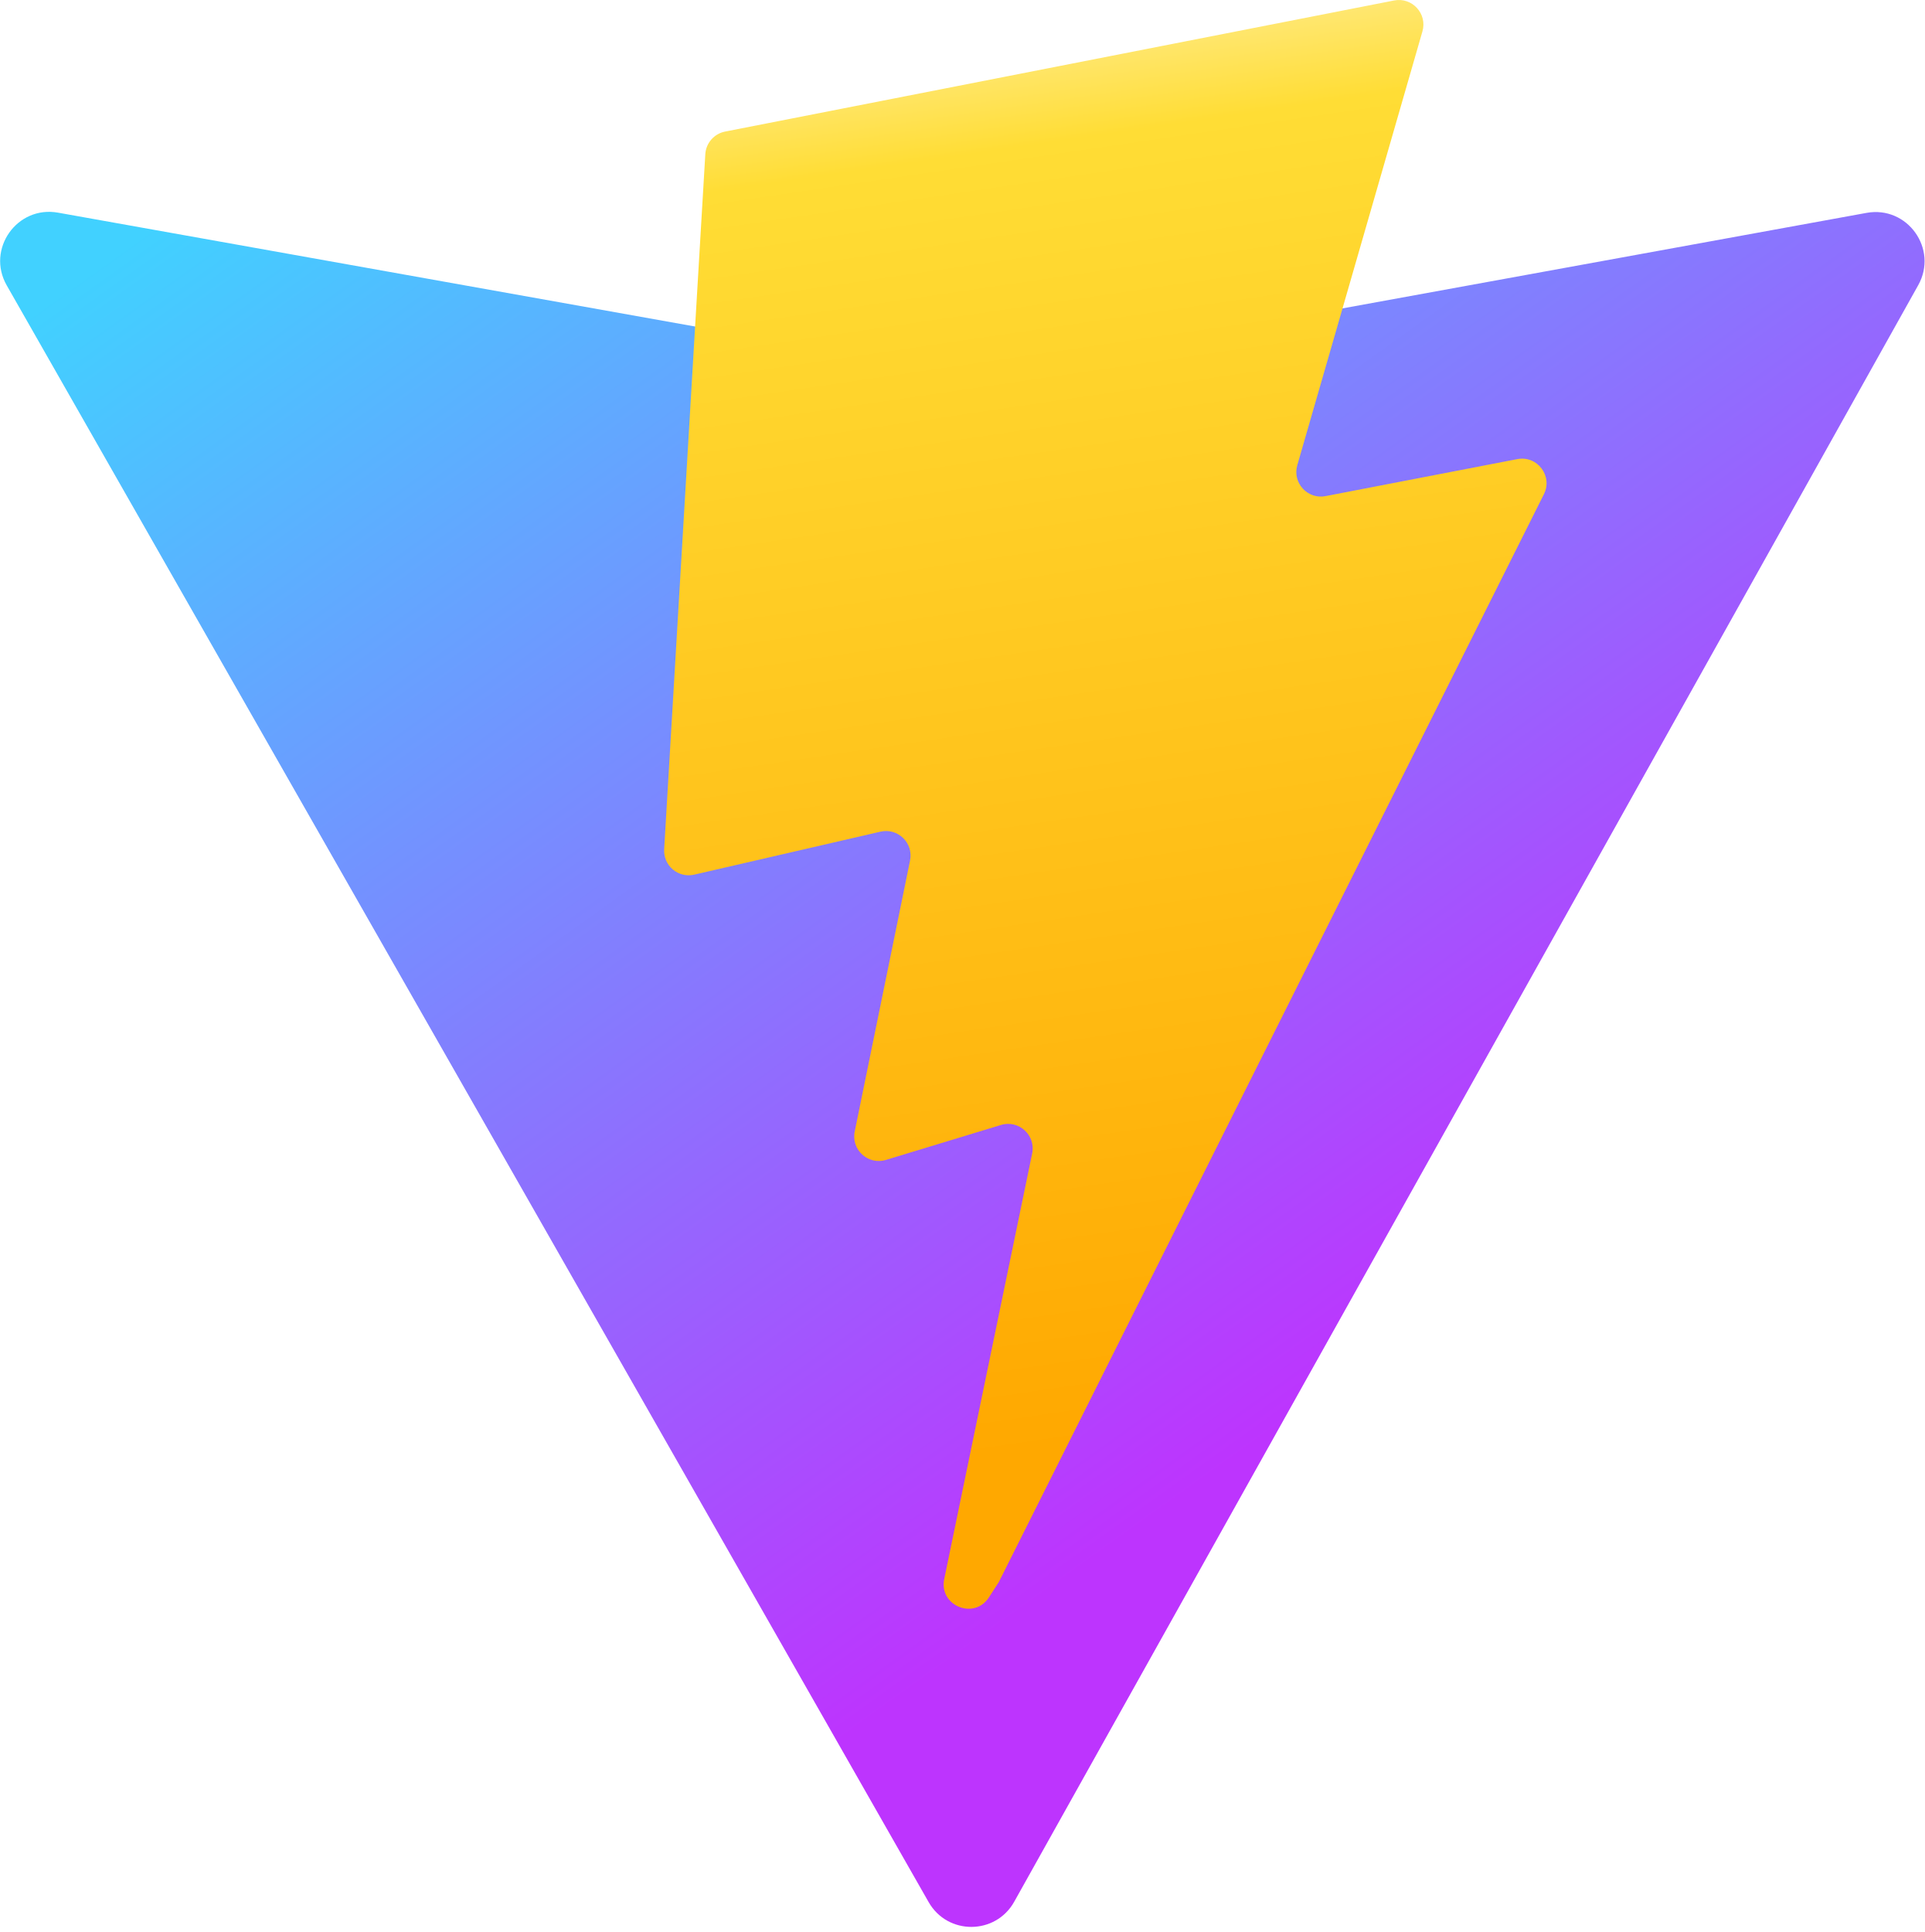
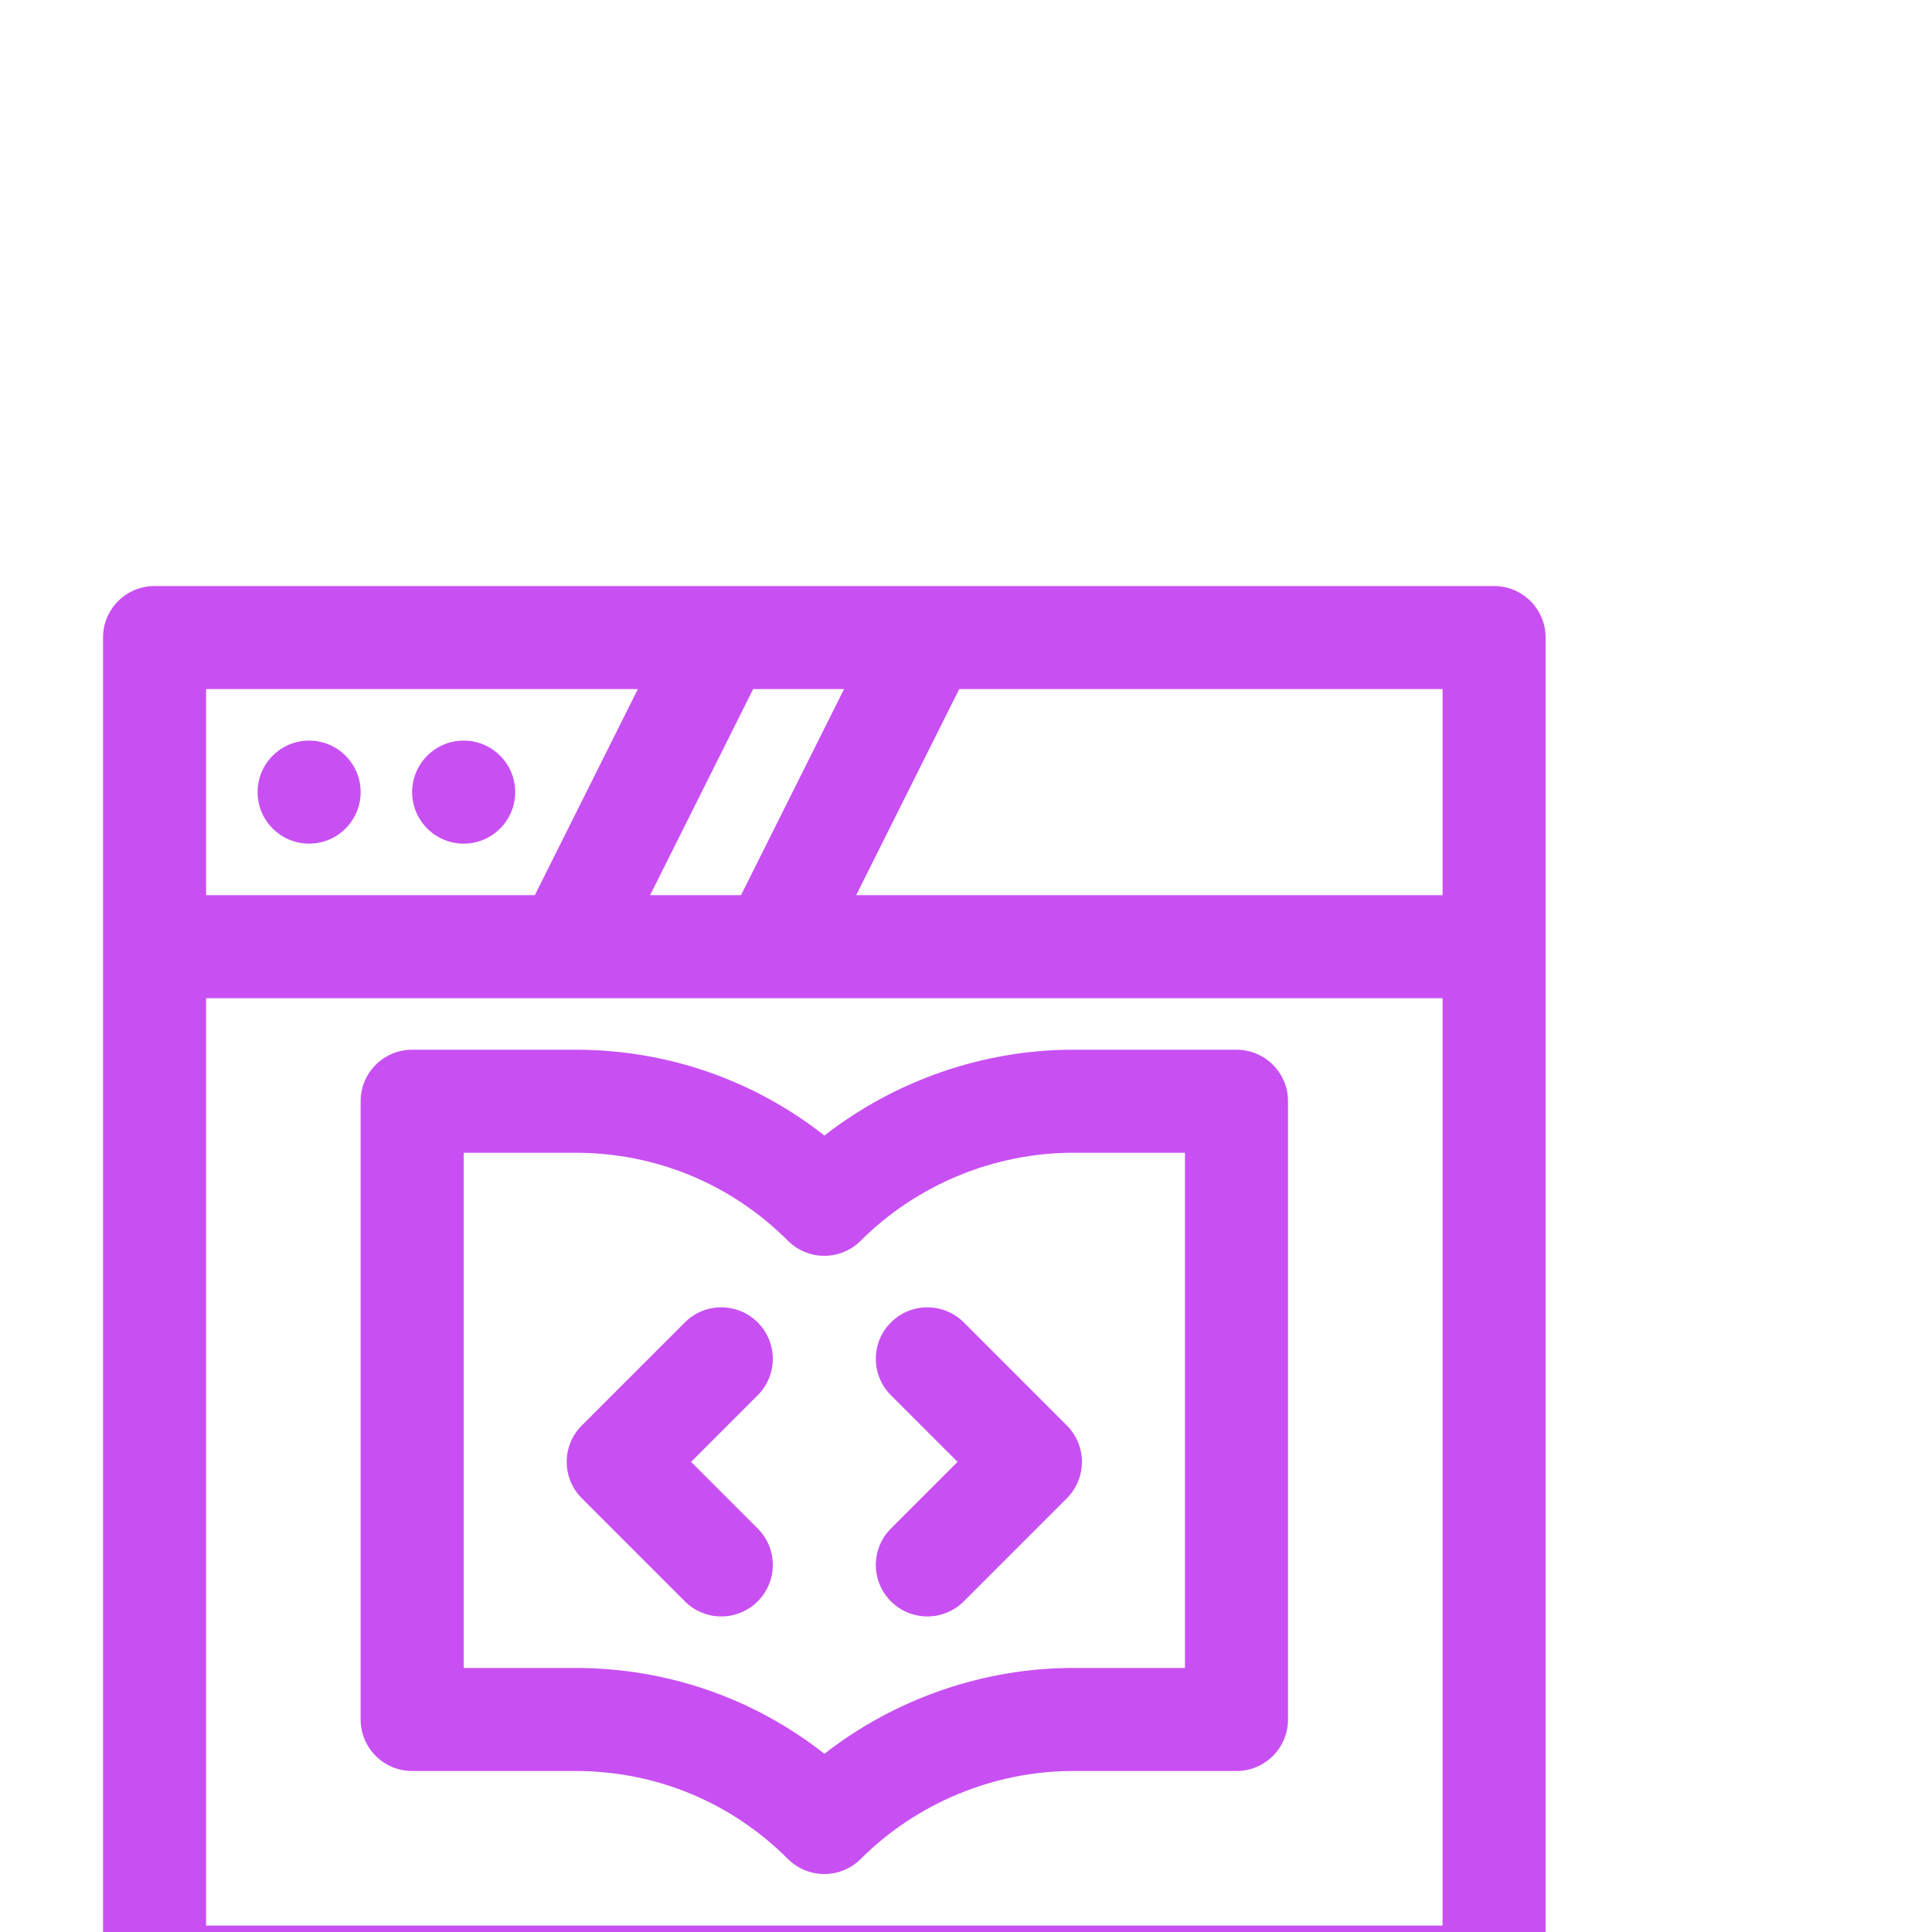
- <svg xmlns="http://www.w3.org/2000/svg" aria-hidden="true" role="img" class="iconify iconify--logos" width="31.88" height="32" preserveAspectRatio="xMidYMid meet" viewBox="0 0 256 257">
-   <defs>
-     <linearGradient id="IconifyId1813088fe1fbc01fb466" x1="-.828%" x2="57.636%" y1="7.652%" y2="78.411%">
-       <stop offset="0%" stop-color="#41D1FF" />
-       <stop offset="100%" stop-color="#BD34FE" />
-     </linearGradient>
-     <linearGradient id="IconifyId1813088fe1fbc01fb467" x1="43.376%" x2="50.316%" y1="2.242%" y2="89.03%">
-       <stop offset="0%" stop-color="#FFEA83" />
-       <stop offset="8.333%" stop-color="#FFDD35" />
-       <stop offset="100%" stop-color="#FFA800" />
-     </linearGradient>
-   </defs>
-   <path fill="url(#IconifyId1813088fe1fbc01fb466)" d="M255.153 37.938L134.897 252.976c-2.483 4.44-8.862 4.466-11.382.048L.875 37.958c-2.746-4.814 1.371-10.646 6.827-9.67l120.385 21.517a6.537 6.537 0 0 0 2.322-.004l117.867-21.483c5.438-.991 9.574 4.796 6.877 9.62Z" />
-   <path fill="url(#IconifyId1813088fe1fbc01fb467)" d="M185.432.063L96.44 17.501a3.268 3.268 0 0 0-2.634 3.014l-5.474 92.456a3.268 3.268 0 0 0 3.997 3.378l24.777-5.718c2.318-.535 4.413 1.507 3.936 3.838l-7.361 36.047c-.495 2.426 1.782 4.5 4.151 3.78l15.304-4.649c2.372-.72 4.652 1.36 4.15 3.788l-11.698 56.621c-.732 3.542 3.979 5.473 5.943 2.437l1.313-2.028l72.516-144.72c1.215-2.423-.88-5.186-3.54-4.672l-25.505 4.922c-2.396.462-4.435-1.77-3.759-4.114l16.646-57.705c.677-2.35-1.37-4.583-3.769-4.113Z" />
+ <svg xmlns="http://www.w3.org/2000/svg" x="0px" y="0px" width="100" height="100" viewBox="0,0,300,150" style="fill:#C850F2;">
+   <g fill="#c850f2" fill-rule="nonzero" stroke="none" stroke-width="1" stroke-linecap="butt" stroke-linejoin="miter" stroke-miterlimit="10" stroke-dasharray="" stroke-dashoffset="0" font-family="none" font-weight="none" font-size="none" text-anchor="none" style="mix-blend-mode: normal">
+     <g transform="scale(8,8)">
+       <path d="M3,2c-0.552,0 -1,0.447 -1,1v26c0,0.553 0.448,1 1,1h26c0.553,0 1,-0.447 1,-1v-26c0,-0.553 -0.447,-1 -1,-1zM4,4h8.381l-2,4h-6.381zM14.619,4h1.764l-2,4h-1.764zM18.619,4h9.381v4h-11.381zM6,5c-0.552,0 -1,0.448 -1,1c0,0.552 0.448,1 1,1c0.552,0 1,-0.448 1,-1c0,-0.552 -0.448,-1 -1,-1zM9,5c-0.552,0 -1,0.448 -1,1c0,0.552 0.448,1 1,1c0.552,0 1,-0.448 1,-1c0,-0.552 -0.448,-1 -1,-1zM4,10h24v18h-24zM8,11c-0.552,0 -1,0.447 -1,1v12c0,0.553 0.448,1 1,1h3.172c1.557,0 3.02,0.606 4.121,1.707c0.195,0.195 0.451,0.293 0.707,0.293c0.256,0 0.512,-0.098 0.707,-0.293c1.085,-1.085 2.587,-1.707 4.121,-1.707h3.172c0.553,0 1,-0.447 1,-1v-12c0,-0.553 -0.447,-1 -1,-1h-3.172c-1.744,0 -3.458,0.599 -4.826,1.666c-1.373,-1.08 -3.057,-1.666 -4.83,-1.666zM9,13h2.172c1.557,0 3.02,0.606 4.121,1.707c0.391,0.391 1.023,0.391 1.414,0c1.085,-1.085 2.587,-1.707 4.121,-1.707h2.172v10h-2.172c-1.744,0 -3.458,0.599 -4.826,1.666c-1.373,-1.08 -3.057,-1.666 -4.83,-1.666h-2.172zM14,16c-0.256,0 -0.512,0.098 -0.707,0.293l-2,2c-0.391,0.391 -0.391,1.023 0,1.414l2,2c0.195,0.195 0.451,0.293 0.707,0.293c0.256,0 0.512,-0.098 0.707,-0.293c0.391,-0.391 0.391,-1.023 0,-1.414l-1.293,-1.293l1.293,-1.293c0.391,-0.391 0.391,-1.023 0,-1.414c-0.195,-0.195 -0.451,-0.293 -0.707,-0.293zM18,16c-0.256,0 -0.512,0.098 -0.707,0.293c-0.391,0.391 -0.391,1.023 0,1.414l1.293,1.293l-1.293,1.293c-0.391,0.391 -0.391,1.023 0,1.414c0.195,0.195 0.451,0.293 0.707,0.293c0.256,0 0.512,-0.098 0.707,-0.293l2,-2c0.391,-0.391 0.391,-1.023 0,-1.414l-2,-2c-0.195,-0.195 -0.451,-0.293 -0.707,-0.293z" />
+     </g>
+   </g>
</svg>
